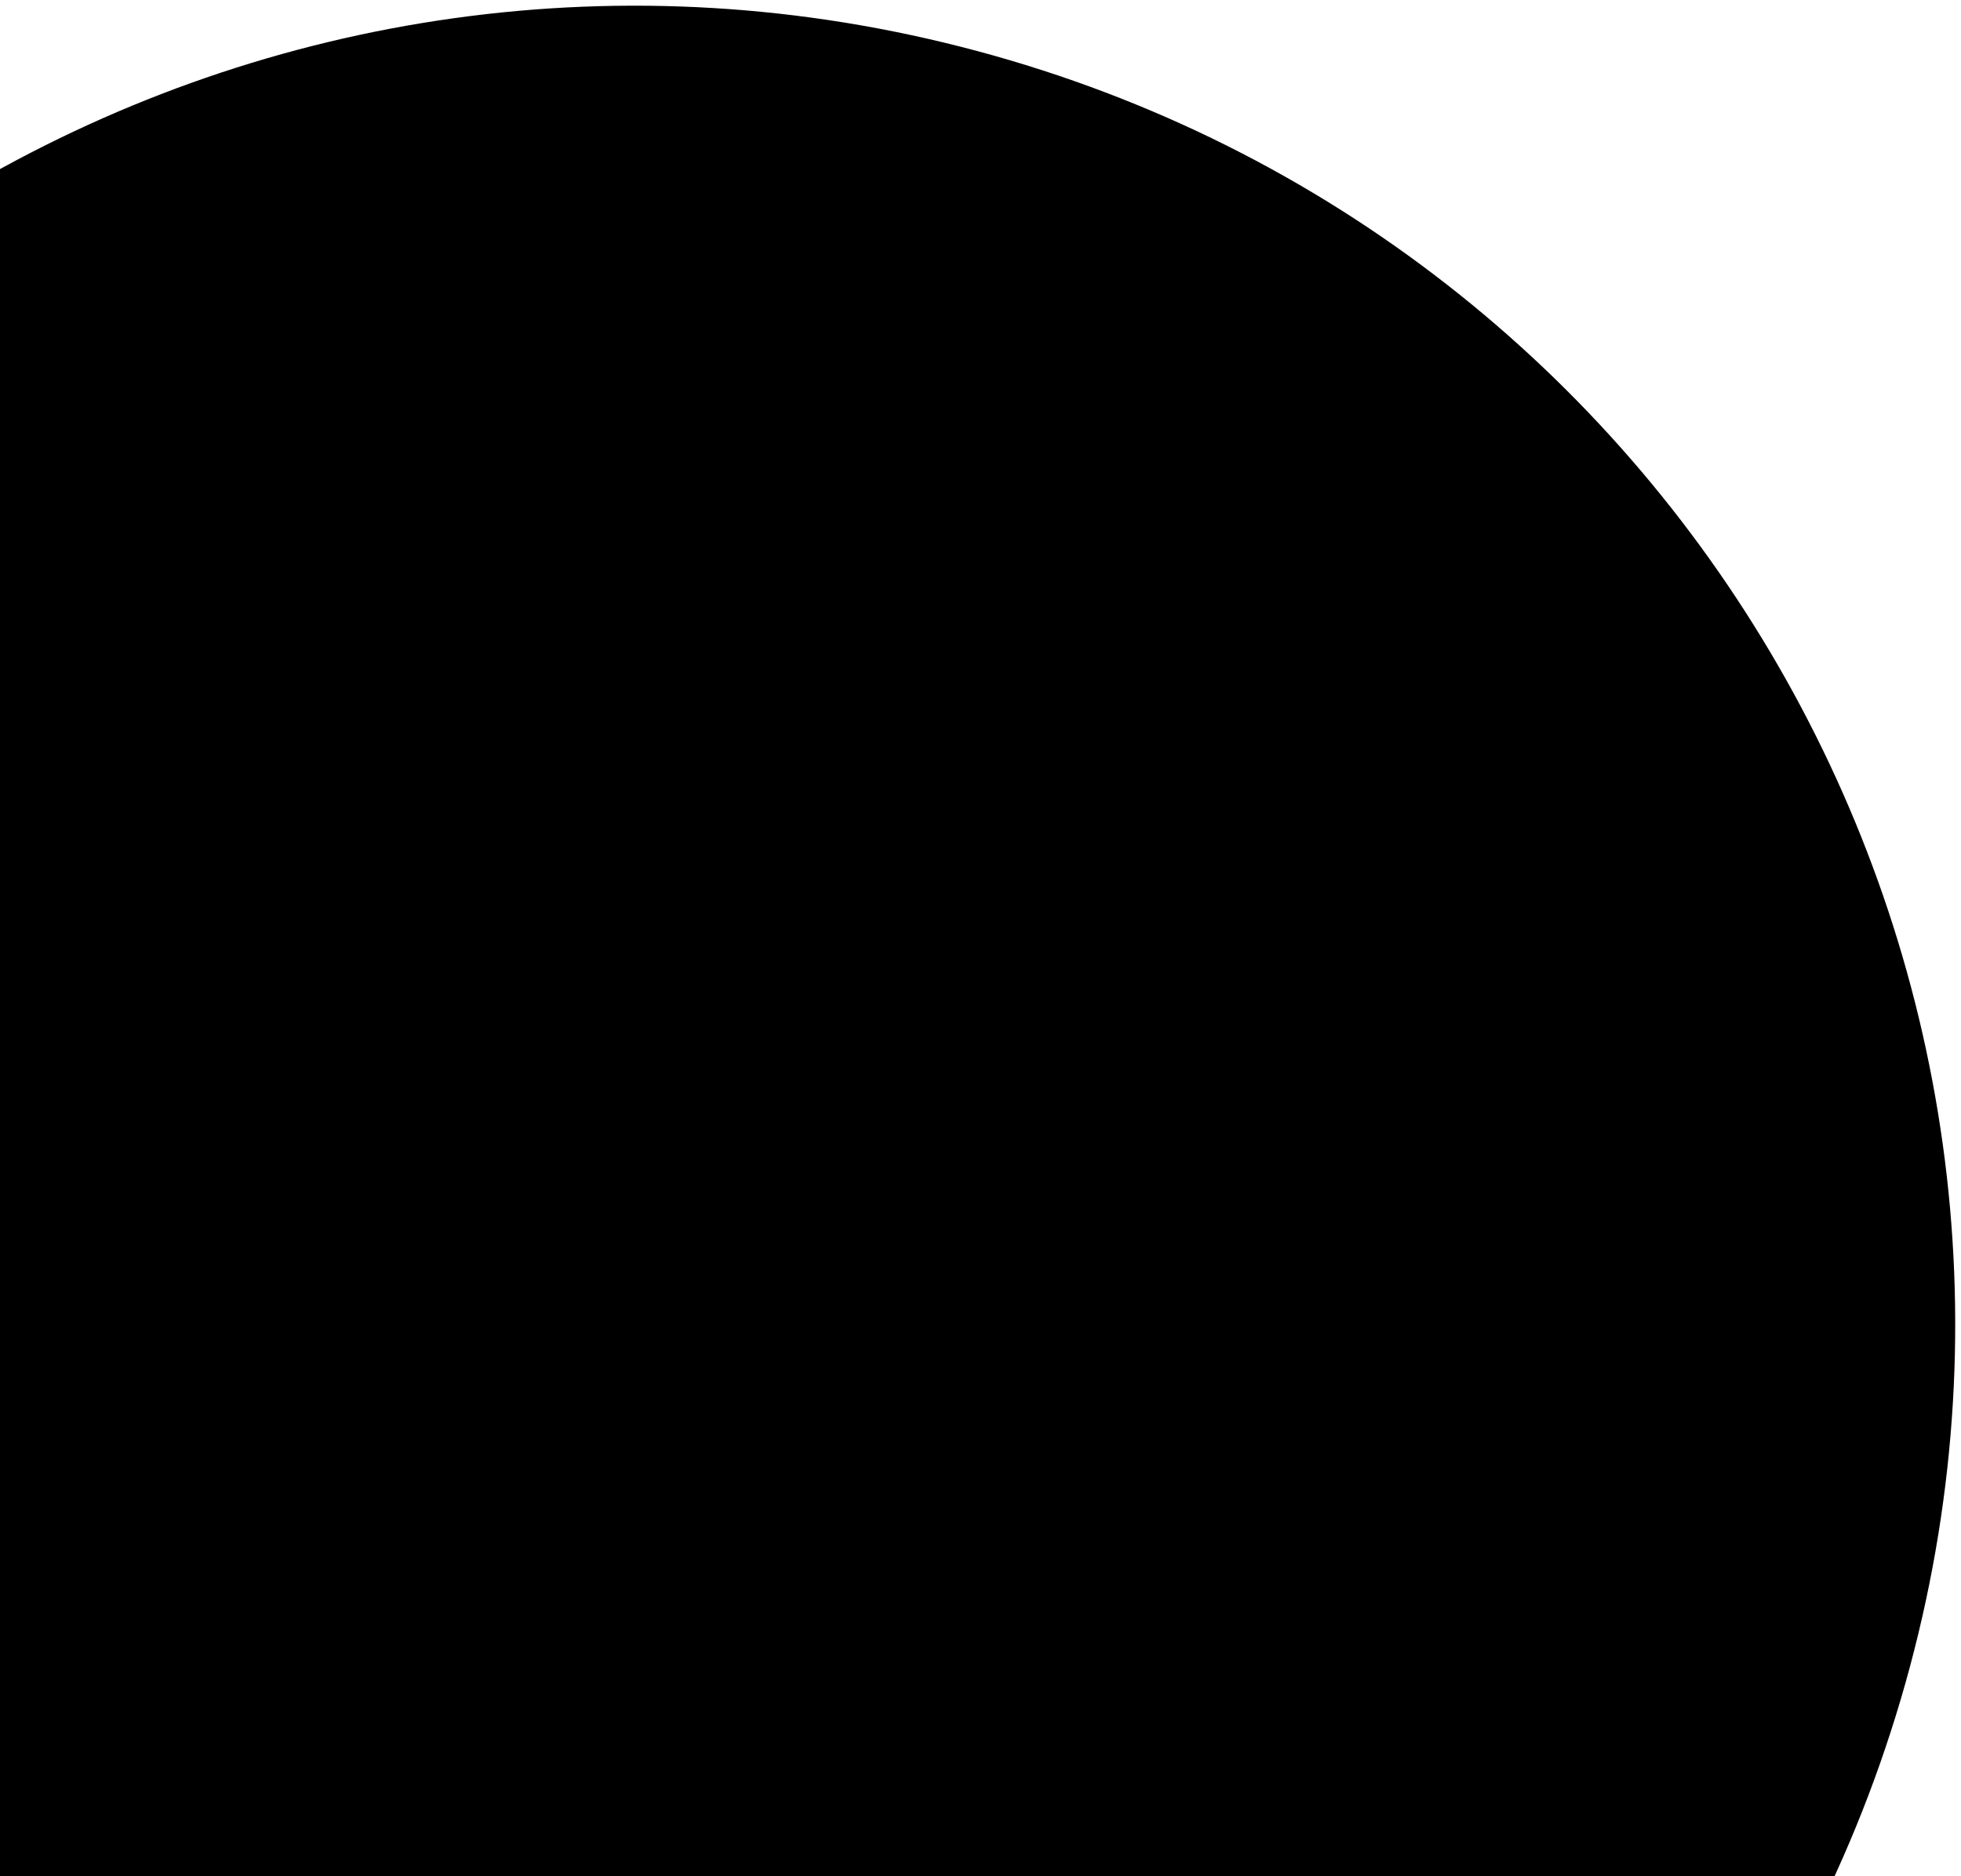
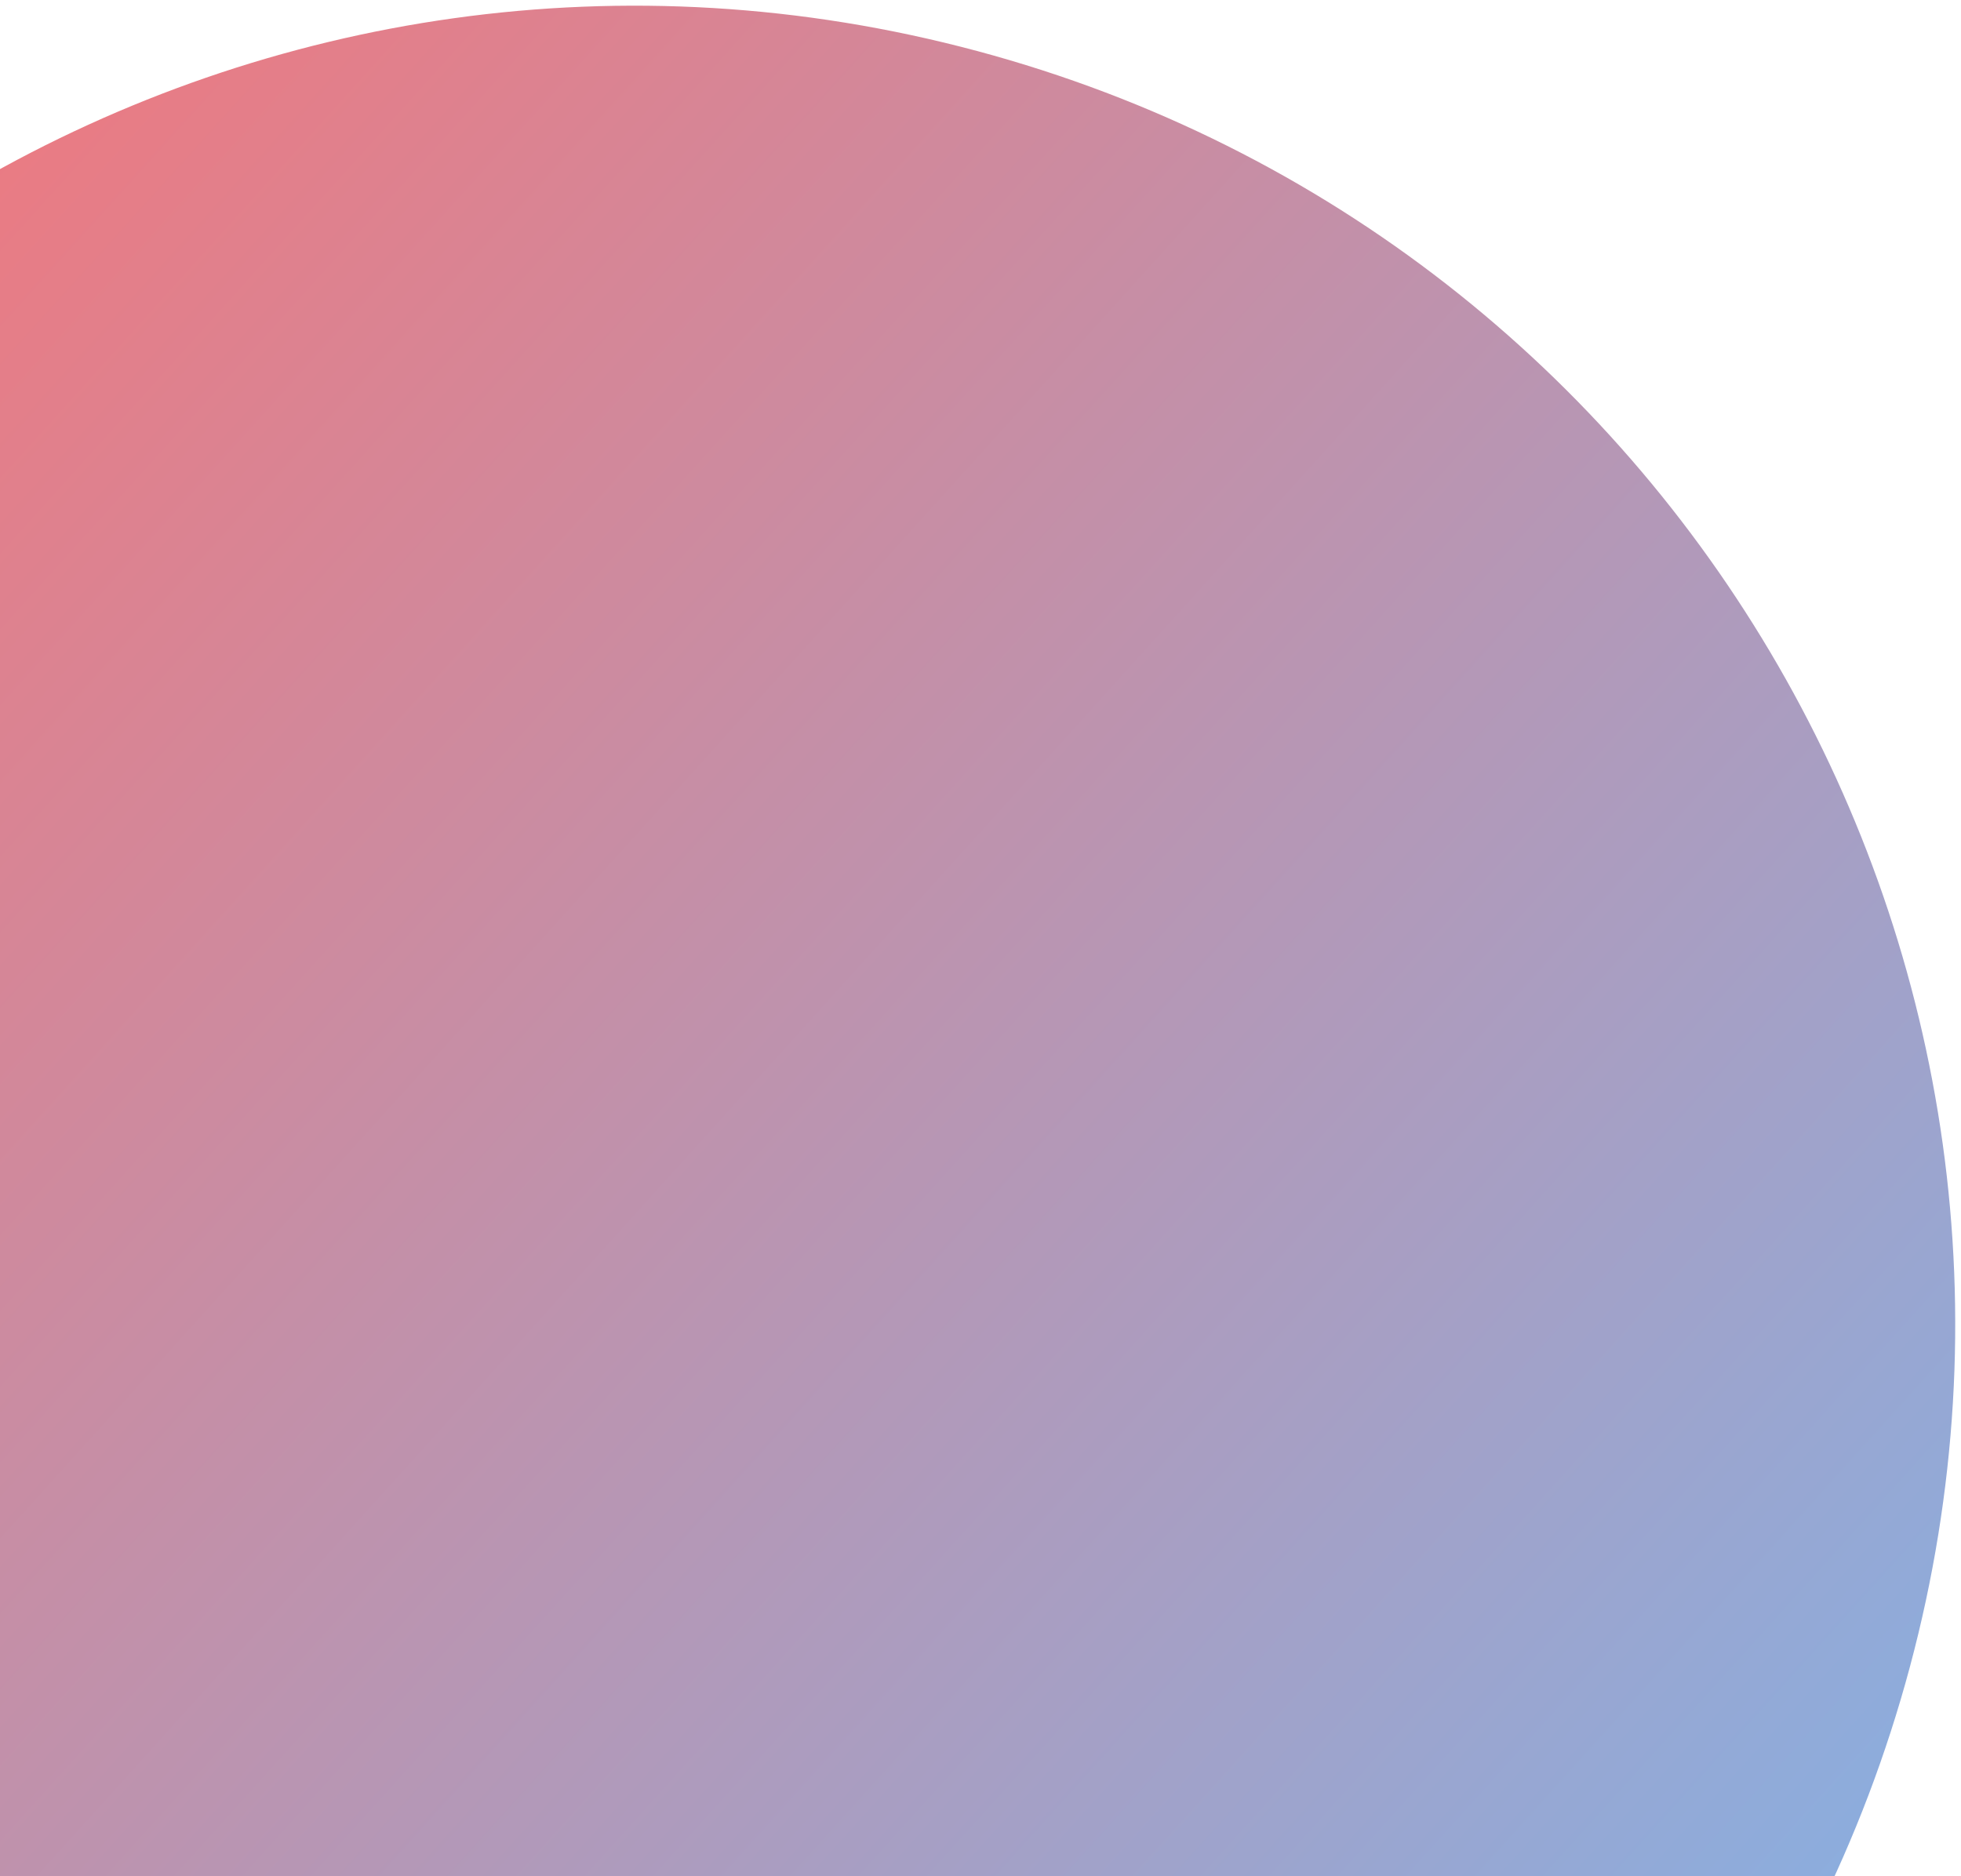
<svg xmlns="http://www.w3.org/2000/svg" width="162" height="155" viewBox="0 0 162 155" fill="none">
  <circle cx="52.496" cy="109.497" r="109" transform="rotate(15 52.4965 109.497)" fill="url(#paint0_linear_217_2392)" />
  <defs>
    <linearGradient id="paint0_linear_217_2392" x1="-56.504" y1="0.497" x2="406.497" y2="237.497" gradientUnits="userSpaceOnUse">
-       <stop stopColor="#FD7171" />
-       <stop offset="0.5" stopColor="#88AFE1" />
-       <stop offset="1" stopColor="#FBBC04" />
+       <stop stop-color="#FD7171" />
+       <stop offset="0.5" stop-color="#88AFE1" />
+       <stop offset="1" stop-color="#FBBC04" />
    </linearGradient>
  </defs>
</svg>
